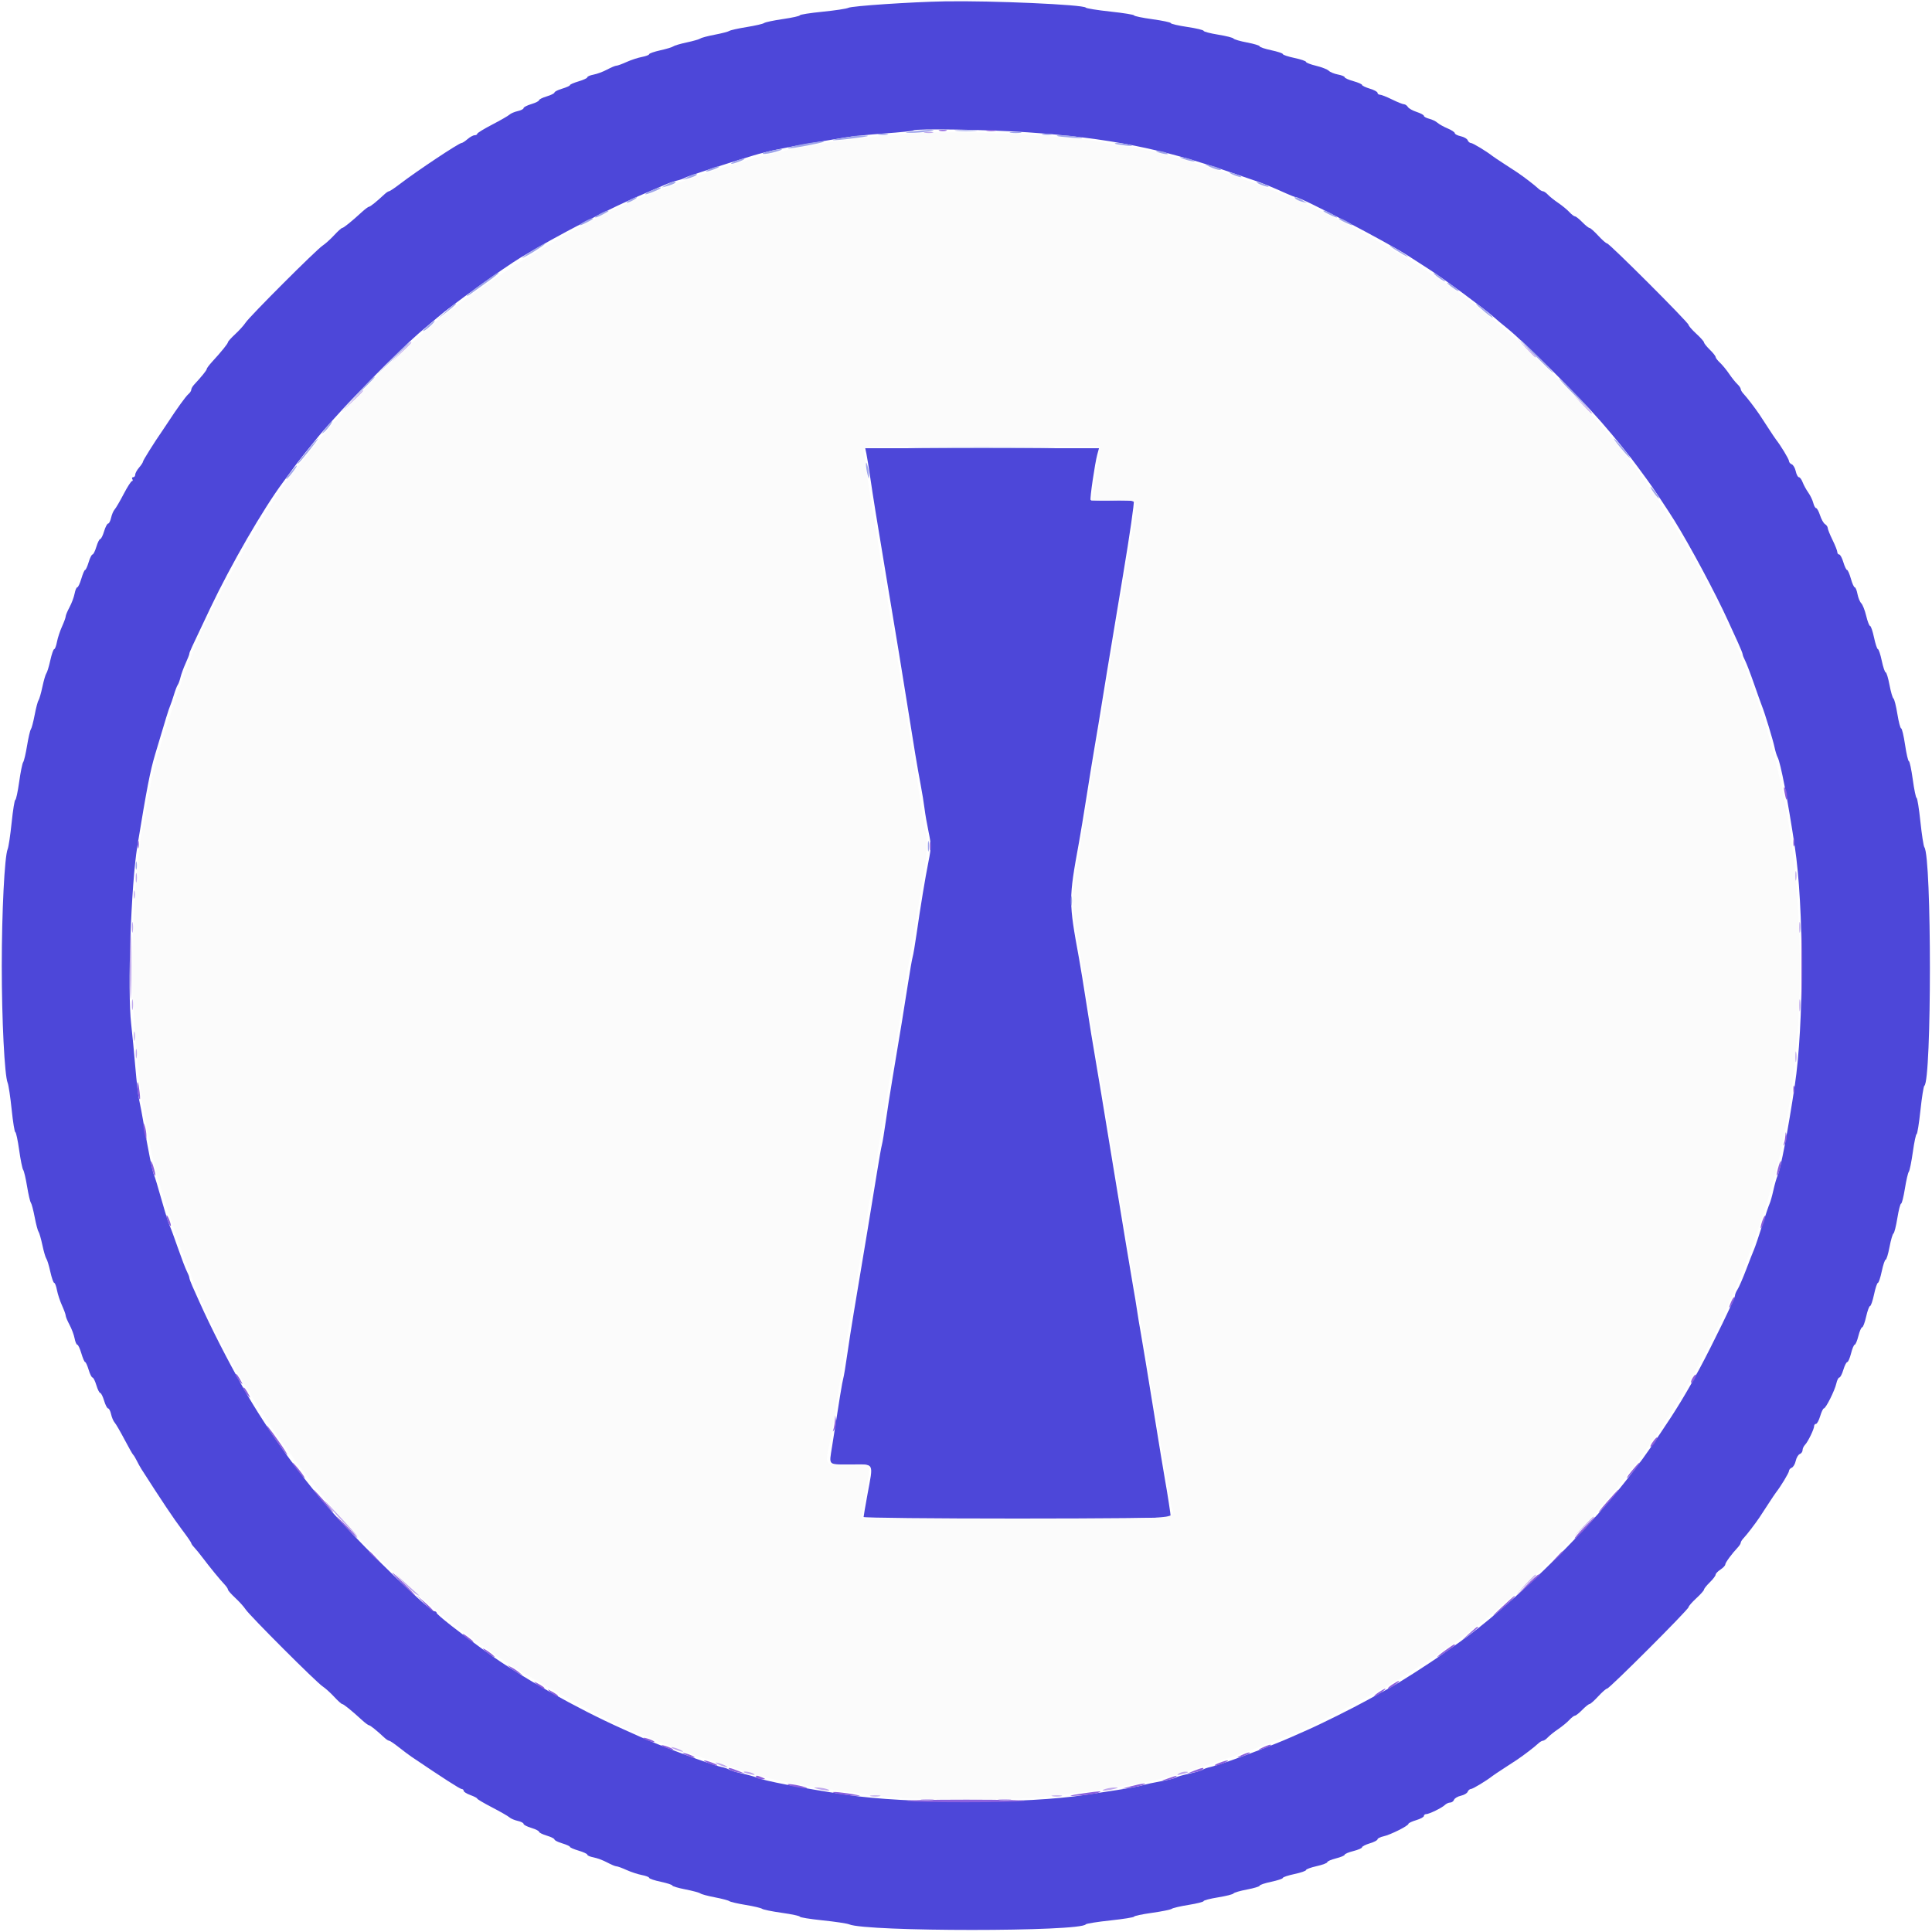
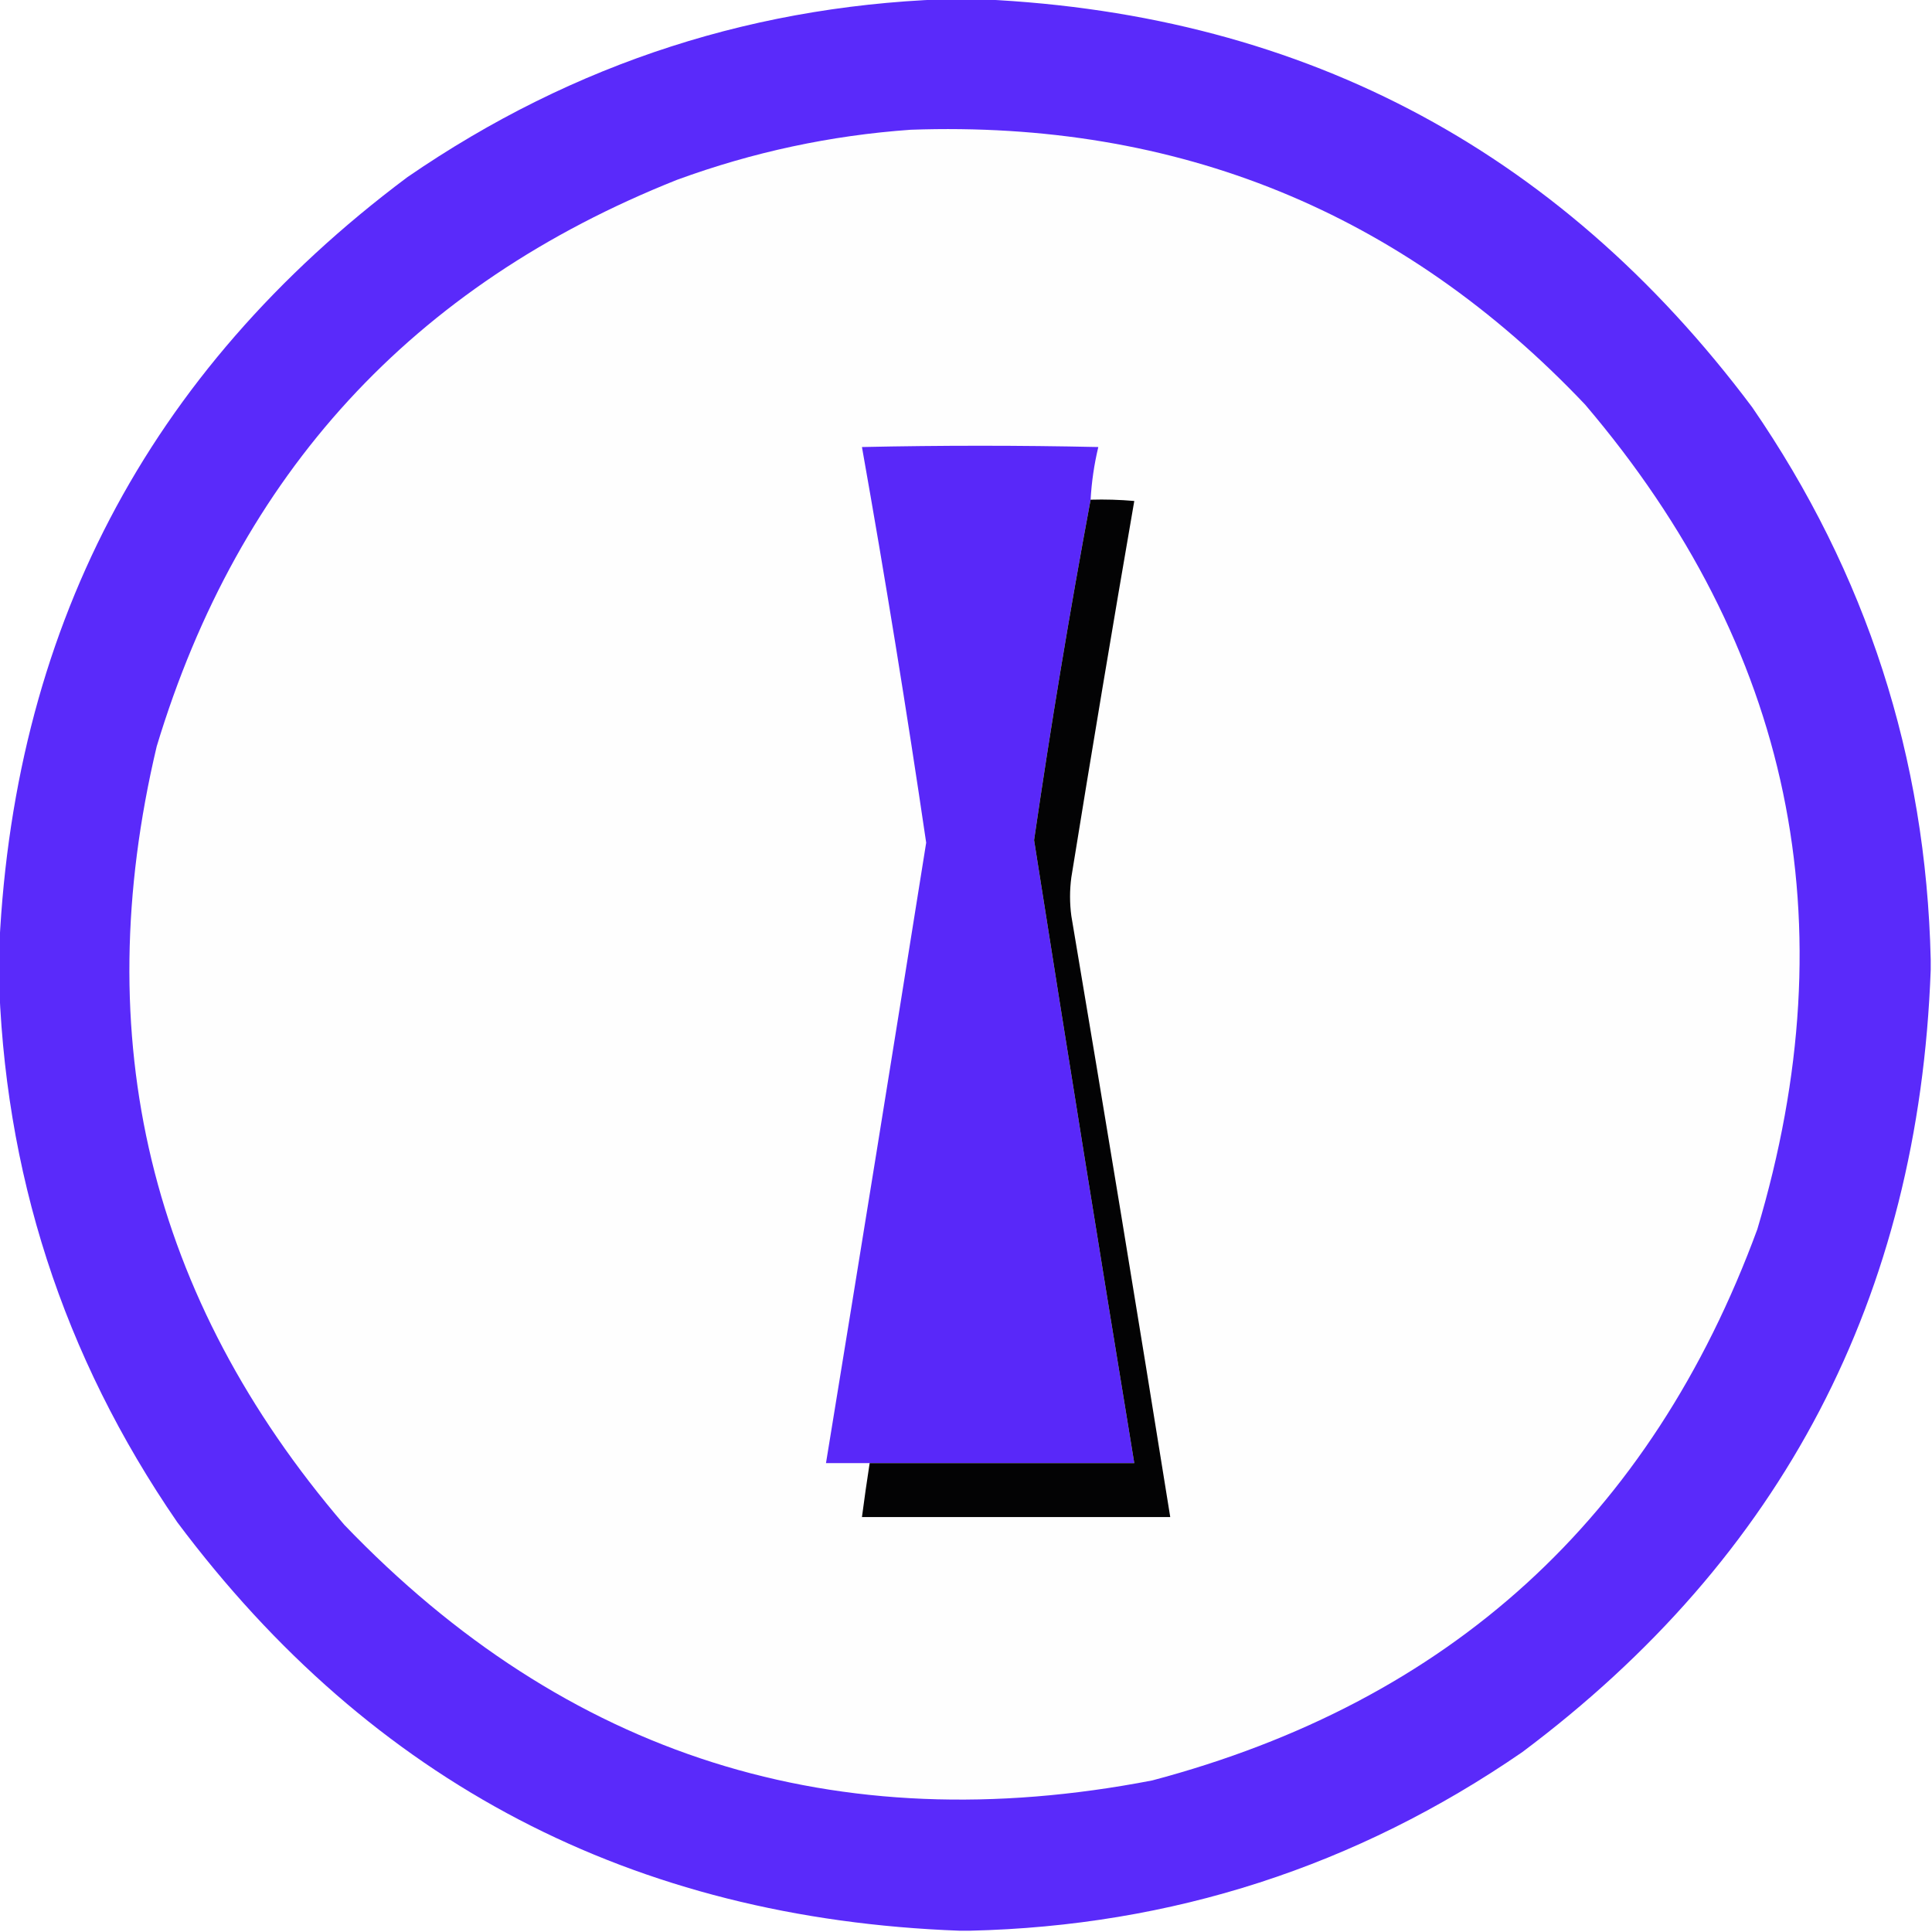
- <svg xmlns="http://www.w3.org/2000/svg" height="400" viewBox="0 0 400 400" width="400">
-   <g fill-rule="evenodd">
-     <path d="m195.6.282c-6.901.123-19.252.951-19.969 1.338-.347.187-2.746.551-5.331.808s-4.7.59-4.7.74c0 .149-1.57.499-3.488.776-1.919.277-3.674.647-3.9.822-.227.174-1.852.549-3.612.834s-3.38.645-3.6.801-1.57.507-3 .779-2.78.629-3 .792c-.22.162-1.48.526-2.8.806-1.32.281-2.58.651-2.8.822s-1.435.54-2.7.819c-1.265.28-2.3.64-2.3.8 0 .161-.675.418-1.5.573-.825.154-2.255.624-3.178 1.044s-1.869.764-2.102.764c-.232 0-1.094.36-1.914.799-.82.44-2.08.91-2.799 1.045s-1.307.385-1.307.556c0 .172-.81.551-1.8.843s-1.8.644-1.8.781-.72.465-1.6.729c-.88.263-1.6.623-1.6.8 0 .176-.72.536-1.6.8-.88.263-1.6.623-1.6.8 0 .176-.72.536-1.6.8-.88.263-1.6.638-1.6.831 0 .194-.542.471-1.204.617-.662.145-1.431.475-1.709.732s-1.895 1.187-3.593 2.067-3.089 1.735-3.091 1.9c-.001.165-.245.3-.542.3-.296 0-.954.36-1.461.8s-1.06.8-1.228.8c-.546 0-9.149 5.719-12.787 8.5-1.079.825-2.087 1.5-2.24 1.5s-.563.267-.911.592c-1.617 1.512-2.976 2.608-3.233 2.608-.155 0-.821.495-1.479 1.1-2.087 1.919-3.795 3.3-4.08 3.3-.151 0-.899.675-1.662 1.5s-1.835 1.792-2.383 2.148c-1.298.844-15.105 14.651-15.949 15.949-.356.548-1.323 1.62-2.148 2.383s-1.5 1.511-1.5 1.662c0 .285-1.381 1.993-3.3 4.08-.605.658-1.1 1.324-1.1 1.479 0 .257-1.096 1.616-2.608 3.233-.325.348-.592.821-.592 1.051 0 .229-.264.636-.586.903-.525.436-2.414 3.048-4.304 5.952-.379.583-.878 1.33-1.109 1.66-1.548 2.216-4.001 6.125-4.001 6.376 0 .166-.36.717-.8 1.224s-.8 1.165-.8 1.461c0 .297-.191.539-.424.539s-.312.18-.176.4.102.4-.076.401c-.178 0-.954 1.209-1.724 2.687s-1.61 2.916-1.867 3.196c-.257.279-.587 1.05-.732 1.712-.146.662-.423 1.204-.617 1.204-.193 0-.568.72-.831 1.6-.264.88-.624 1.6-.8 1.6-.177 0-.537.72-.8 1.6-.264.88-.624 1.6-.8 1.6-.177 0-.537.72-.8 1.6-.264.88-.592 1.6-.729 1.6s-.489.81-.781 1.8-.671 1.8-.843 1.8c-.171 0-.421.588-.556 1.307s-.605 1.979-1.045 2.799c-.439.82-.799 1.682-.799 1.914 0 .233-.344 1.179-.764 2.102s-.89 2.353-1.044 3.178c-.155.825-.412 1.5-.573 1.5-.16 0-.52 1.035-.8 2.3-.279 1.265-.648 2.48-.819 2.7s-.541 1.48-.822 2.8c-.28 1.32-.644 2.58-.806 2.8-.163.22-.52 1.57-.792 3s-.628 2.78-.792 3c-.163.22-.518 1.75-.788 3.4s-.632 3.18-.804 3.4c-.171.22-.545 2.065-.83 4.1-.286 2.035-.643 3.7-.795 3.7-.151 0-.493 2.115-.76 4.7-.266 2.585-.637 5.06-.825 5.5-.641 1.5-1.22 12.991-1.22 24.2s.579 22.7 1.22 24.2c.188.44.559 2.915.825 5.5.267 2.585.609 4.7.76 4.7.152 0 .509 1.665.795 3.7.285 2.035.659 3.88.83 4.1.172.22.534 1.75.804 3.4s.625 3.18.788 3.4c.164.22.52 1.57.792 3s.629 2.78.792 3c.162.22.526 1.48.806 2.8.281 1.32.651 2.58.822 2.8s.54 1.435.819 2.7c.28 1.265.64 2.3.8 2.3.161 0 .418.675.573 1.5.154.825.624 2.255 1.044 3.178s.764 1.869.764 2.102c0 .232.36 1.094.799 1.914.44.82.91 2.08 1.045 2.799s.385 1.307.556 1.307c.172 0 .551.81.843 1.8s.644 1.8.781 1.8.465.72.729 1.6c.263.88.623 1.6.8 1.6.176 0 .536.72.8 1.6.263.88.623 1.6.8 1.6.176 0 .536.72.8 1.6.263.88.638 1.6.831 1.6.194 0 .471.542.617 1.204.145.662.475 1.435.732 1.717.257.281 1.172 1.855 2.035 3.495.862 1.641 1.675 3.074 1.808 3.184.132.11.46.65.729 1.2s.715 1.354.992 1.786c4.109 6.424 6.698 10.294 8.323 12.441 1.089 1.438 1.98 2.726 1.98 2.861s.274.53.609.878c.335.349 1.153 1.354 1.816 2.234 1.458 1.932 3.519 4.447 4.475 5.459.385.407.7.883.7 1.057 0 .175.675.941 1.5 1.704s1.792 1.835 2.148 2.383c.844 1.298 14.651 15.105 15.949 15.949.548.356 1.62 1.323 2.383 2.148s1.511 1.5 1.662 1.5c.285 0 1.993 1.381 4.08 3.3.658.605 1.324 1.1 1.479 1.1.257 0 1.616 1.096 3.233 2.608.348.325.768.592.932.592.165 0 1.05.595 1.967 1.323.917.727 2.117 1.626 2.667 1.999 6.486 4.388 10.048 6.678 10.388 6.678.226 0 .412.168.412.374s.63.602 1.4.88c.77.279 1.4.607 1.4.73 0 .122 1.387.941 3.083 1.819 1.696.879 3.314 1.807 3.596 2.064s1.055.587 1.717.732c.662.146 1.204.423 1.204.617 0 .193.72.568 1.6.831.88.264 1.6.624 1.6.8 0 .177.72.537 1.6.8.88.264 1.6.624 1.6.8 0 .177.72.537 1.6.8.88.264 1.6.592 1.6.729s.81.489 1.8.781 1.8.671 1.8.843c0 .171.588.421 1.307.556s1.979.605 2.799 1.045c.82.439 1.682.799 1.914.799.233 0 1.179.344 2.102.764s2.353.89 3.178 1.044c.825.155 1.5.416 1.5.582 0 .165 1.08.53 2.4.81s2.4.632 2.4.781c0 .15 1.215.509 2.7.798s2.88.665 3.1.836c.22.17 1.57.533 3 .805s2.78.628 3 .792c.22.163 1.75.518 3.4.788s3.18.632 3.4.804c.22.171 2.065.545 4.1.83 2.035.286 3.7.643 3.7.795 0 .151 2.115.493 4.7.76 2.585.266 5.06.637 5.5.825 3.618 1.546 47.924 1.546 49 .001.11-.158 2.405-.523 5.1-.811s4.9-.642 4.9-.787 1.665-.497 3.7-.783c2.035-.285 3.88-.661 4.1-.835s1.795-.54 3.5-.813 3.1-.626 3.1-.786 1.347-.508 2.994-.773c1.646-.266 3.084-.63 3.195-.809.11-.179 1.373-.547 2.806-.817s2.605-.627 2.605-.792 1.08-.529 2.4-.809 2.4-.64 2.4-.8 1.08-.52 2.4-.8 2.4-.652 2.4-.826.99-.538 2.2-.809 2.2-.641 2.2-.823.81-.534 1.8-.784c.99-.249 1.8-.59 1.8-.758s.81-.509 1.8-.758c.99-.25 1.8-.602 1.8-.784s.72-.547 1.6-.811c.88-.263 1.6-.638 1.6-.831 0-.194.559-.475 1.242-.625 1.451-.319 5.158-2.176 5.158-2.584 0-.154.72-.496 1.6-.76.88-.263 1.6-.652 1.6-.863s.198-.384.44-.384c.63 0 3.265-1.277 3.889-1.885.29-.283.791-.515 1.112-.515s.683-.259.805-.576c.121-.316.758-.693 1.414-.837.657-.144 1.291-.515 1.41-.825.118-.309.421-.565.673-.569.391-.007 3.2-1.704 4.457-2.693.22-.173 1.3-.898 2.4-1.61 1.1-.713 2.335-1.519 2.745-1.793 1.29-.861 3.629-2.654 4.289-3.288.348-.335.803-.609 1.011-.609.207 0 .67-.315 1.027-.7.358-.385 1.315-1.15 2.128-1.7.812-.55 1.852-1.405 2.311-1.9.458-.495.987-.9 1.175-.9.187 0 .869-.54 1.514-1.2s1.322-1.2 1.503-1.2.992-.72 1.801-1.6 1.636-1.6 1.838-1.6c.479 0 16.858-16.379 16.858-16.858 0-.202.72-1.029 1.6-1.838s1.6-1.62 1.6-1.801.54-.858 1.2-1.503 1.2-1.355 1.2-1.577c0-.223.45-.699 1-1.06.55-.36 1-.833 1-1.051 0-.38 1.347-2.215 2.602-3.546.329-.348.598-.783.598-.966s.274-.618.609-.966c.634-.66 2.427-2.999 3.288-4.289.274-.41 1.08-1.645 1.793-2.745.712-1.1 1.437-2.18 1.61-2.4.989-1.257 2.686-4.066 2.693-4.457.004-.252.26-.555.569-.673.31-.119.681-.753.825-1.41.144-.656.521-1.293.837-1.414.317-.122.576-.484.576-.805s.232-.822.515-1.112c.608-.624 1.885-3.259 1.885-3.889 0-.242.173-.44.384-.44s.6-.72.863-1.6c.264-.88.606-1.6.76-1.6.408 0 2.265-3.707 2.584-5.158.15-.683.431-1.242.625-1.242.193 0 .568-.72.831-1.6.264-.88.629-1.6.811-1.6s.534-.81.784-1.8c.249-.99.59-1.8.758-1.8s.509-.81.758-1.8c.25-.99.602-1.8.784-1.8s.552-.99.823-2.2.635-2.2.809-2.2.546-1.08.826-2.4.64-2.4.8-2.4.52-1.08.8-2.4.644-2.4.809-2.4.522-1.172.792-2.605.638-2.696.817-2.806c.179-.111.543-1.549.809-3.195.265-1.647.613-2.994.773-2.994s.513-1.395.786-3.1.639-3.28.813-3.5.55-2.065.835-4.1c.286-2.035.638-3.7.783-3.7s.499-2.205.787-4.9.653-4.99.811-5.1c1.534-1.068 1.536-47.375.002-49.4-.167-.22-.536-2.605-.82-5.3s-.638-4.9-.786-4.9-.503-1.71-.79-3.8-.65-3.8-.807-3.8-.513-1.53-.791-3.4-.643-3.4-.81-3.4-.521-1.347-.786-2.994c-.266-1.646-.63-3.084-.809-3.195-.179-.11-.547-1.373-.817-2.806s-.627-2.605-.792-2.605-.529-1.08-.809-2.4-.64-2.4-.8-2.4-.52-1.08-.8-2.4-.647-2.4-.815-2.4-.531-.941-.807-2.09c-.275-1.15-.736-2.325-1.024-2.613-.287-.287-.64-1.147-.783-1.91s-.397-1.387-.564-1.387c-.166 0-.53-.81-.807-1.8s-.632-1.8-.789-1.8c-.156 0-.5-.72-.764-1.6-.263-.88-.652-1.6-.863-1.6s-.386-.225-.388-.5-.446-1.4-.987-2.5-.99-2.216-.996-2.48c-.007-.264-.258-.624-.556-.8-.299-.176-.763-.995-1.031-1.82-.269-.825-.635-1.5-.814-1.5s-.447-.484-.595-1.076c-.149-.591-.614-1.558-1.034-2.147-.42-.59-.943-1.546-1.163-2.125-.22-.578-.57-1.052-.778-1.052s-.5-.552-.648-1.227-.522-1.324-.832-1.443c-.309-.118-.565-.421-.569-.673-.007-.391-1.704-3.2-2.693-4.457-.173-.22-.898-1.3-1.61-2.4-.713-1.1-1.519-2.335-1.793-2.745-.861-1.29-2.654-3.629-3.288-4.289-.335-.348-.609-.803-.609-1.011 0-.207-.315-.67-.7-1.027-.385-.358-1.15-1.315-1.7-2.128-.55-.812-1.405-1.852-1.9-2.311-.495-.458-.9-.987-.9-1.175 0-.187-.54-.869-1.2-1.514s-1.2-1.322-1.2-1.503-.72-.992-1.6-1.801-1.6-1.634-1.6-1.833c0-.473-16.39-16.863-16.863-16.863-.199 0-1.024-.72-1.833-1.6s-1.62-1.6-1.801-1.6-.858-.54-1.503-1.2-1.327-1.2-1.514-1.2c-.188 0-.717-.405-1.175-.9-.459-.495-1.499-1.35-2.311-1.9-.813-.55-1.77-1.315-2.128-1.7-.357-.385-.82-.7-1.027-.7-.208 0-.663-.274-1.011-.609-.66-.634-2.999-2.427-4.289-3.288-.41-.274-1.645-1.08-2.745-1.793-1.1-.712-2.18-1.437-2.4-1.61-1.257-.989-4.066-2.686-4.457-2.693-.252-.004-.555-.26-.673-.569-.119-.31-.768-.684-1.443-.832s-1.227-.433-1.227-.632c0-.2-.668-.643-1.485-.984s-1.762-.87-2.1-1.174c-.338-.305-1.11-.677-1.715-.828s-1.1-.421-1.1-.6-.675-.545-1.5-.814c-.825-.268-1.644-.732-1.82-1.031-.176-.298-.536-.549-.8-.556-.264-.006-1.38-.455-2.48-.996s-2.225-.985-2.5-.987-.5-.177-.5-.388-.72-.6-1.6-.863c-.88-.264-1.6-.608-1.6-.764 0-.157-.81-.512-1.8-.789s-1.8-.641-1.8-.807c0-.167-.624-.421-1.387-.564s-1.623-.496-1.91-.783c-.288-.288-1.463-.749-2.613-1.024-1.149-.276-2.09-.639-2.09-.807s-1.08-.535-2.4-.815-2.4-.64-2.4-.8-1.08-.52-2.4-.8-2.4-.644-2.4-.809-1.172-.522-2.605-.792-2.696-.638-2.806-.817c-.111-.179-1.549-.543-3.195-.809-1.647-.265-2.994-.619-2.994-.786s-1.53-.532-3.4-.81-3.4-.634-3.4-.791-1.71-.52-3.8-.807-3.8-.642-3.8-.79-2.205-.505-4.9-.793-4.99-.656-5.1-.819c-.421-.622-19.503-1.468-29.2-1.295m17.2 27.116c16.611 1.15 27.72 3.343 42 8.288 1.87.648 4.12 1.417 5 1.71 1.66.552 3.602 1.345 6.478 2.645.923.418 1.803.759 1.956.759 1.054 0 19.034 9.385 23.366 12.196.77.5 2.685 1.733 4.255 2.741 3.002 1.927 11.592 8.269 13.414 9.904.587.527 1.746 1.499 2.574 2.159 3.718 2.962 15.006 14.193 19.764 19.662 2.766 3.18 5.881 7.019 7.393 9.112.44.609 1.354 1.854 2.031 2.766 1.079 1.455 4.247 6.198 5.659 8.471 3.248 5.231 8.526 15.099 11.065 20.689.575 1.265 1.495 3.279 2.045 4.475.55 1.197 1.001 2.322 1.002 2.5.002.179.236.775.52 1.325s1.11 2.71 1.836 4.8 1.467 4.16 1.646 4.6c.56 1.368 2.312 7.13 2.612 8.587.157.763.437 1.663.621 2 .615 1.122 2.116 8.916 3.547 18.413 1.912 12.696 1.912 36.904 0 49.6-1.388 9.208-2.923 17.241-3.555 18.6-.204.44-.592 1.79-.862 3s-.624 2.47-.786 2.8c-.163.33-.867 2.4-1.565 4.6s-1.429 4.36-1.624 4.8c-.196.44-.937 2.33-1.648 4.2-.712 1.87-1.53 3.755-1.819 4.189s-.525 1.021-.525 1.305c0 .53-4.66 10.116-7.343 15.106-2.664 4.953-4.88 8.602-8.138 13.4-3.413 5.027-3.831 5.601-7.292 10.02-8.69 11.095-24.256 26.166-34.276 33.185-.468.327-1.995 1.405-3.396 2.395-3.055 2.16-9.21 6.091-11.155 7.124-.77.409-2.75 1.493-4.4 2.408-3.061 1.698-9.719 5.013-12.6 6.274-.88.385-2.32 1.023-3.2 1.417-4.237 1.897-14.616 5.746-16.697 6.191-.717.153-1.483.418-1.703.588s-1.48.539-2.8.82c-1.32.28-2.58.645-2.8.809s-1.57.503-3 .753-3.14.623-3.8.828-3.09.659-5.4 1.008-5.19.788-6.4.977c-12.154 1.89-37.01 1.884-49.6-.013-9.311-1.403-17.027-2.887-18.6-3.576-.44-.193-1.79-.567-3-.832-1.21-.264-2.38-.616-2.6-.782s-.986-.427-1.703-.58c-2.14-.458-12.625-4.356-16.797-6.244-.935-.424-2.555-1.152-3.6-1.619-9.558-4.27-20.939-10.706-28.3-16.005-5.343-3.846-10.2-7.662-10.2-8.013 0-.183-.204-.333-.454-.333-.966 0-13.318-11.884-19.976-19.221-7.187-7.918-14.507-18.022-19.673-27.153-3.241-5.727-6.595-12.309-8.983-17.626-.444-.99-1.102-2.457-1.461-3.26-.359-.804-.654-1.614-.655-1.8-.002-.187-.236-.79-.52-1.34s-1.11-2.71-1.836-4.8-1.487-4.16-1.692-4.6c-.206-.44-.658-1.79-1.006-3-1.755-6.104-2.038-7.045-2.285-7.6-.299-.673-1.224-5.277-2.09-10.4-.316-1.87-.74-4.12-.943-5s-.564-3.94-.802-6.8-.628-6.91-.867-9c-.791-6.917-.031-28.817 1.276-36.8 1.971-12.04 2.646-15.521 3.686-19.013 2.274-7.638 2.78-9.277 3.083-9.987.188-.44.558-1.52.822-2.4s.612-1.78.773-2 .421-.934.577-1.586.631-1.948 1.055-2.878c.424-.931.771-1.817.771-1.97 0-.308.278-.914 4.391-9.566 4.248-8.936 10.887-20.42 15.009-25.96.88-1.183 1.96-2.654 2.4-3.269.679-.949 3.12-4.022 4.899-6.169 4.889-5.902 16.867-18.13 21.701-22.157 1.21-1.007 2.539-2.129 2.953-2.492 2.736-2.396 13.581-10.212 17.253-12.434 7.686-4.649 18.741-10.358 25.794-13.32 1.65-.693 3.54-1.502 4.2-1.799.66-.296 1.74-.667 2.4-.824.66-.158 1.38-.414 1.6-.571.357-.254 8.357-2.858 14.187-4.618 2.832-.855 6.735-1.683 12.213-2.593 2.42-.402 5.48-.915 6.8-1.14 1.32-.226 4.991-.596 8.158-.824 3.167-.227 5.852-.507 5.967-.622.43-.43 15.395-.184 23.675.39m-33.427 66.502c.131.605.501 2.9.823 5.1.571 3.903 1.32 8.547 2.984 18.5 2.396 14.325 3.853 23.191 4.78 29.1 1.195 7.606 2.023 12.565 2.64 15.8.314 1.65.681 3.9.814 5s.516 3.298.851 4.885c.547 2.594.546 3.199-.014 6-.705 3.527-1.645 9.224-2.493 15.115-.317 2.2-.678 4.329-.804 4.731-.125.402-.565 2.922-.978 5.6-.736 4.772-1.552 9.766-3.199 19.569-.453 2.695-1.078 6.7-1.39 8.9-.311 2.2-.669 4.36-.795 4.8s-.575 2.96-.998 5.6c-.933 5.824-2.693 16.455-4.817 29.1-.453 2.695-1.078 6.7-1.39 8.9-.311 2.2-.671 4.36-.8 4.8-.211.721-.783 4.202-2.321 14.109-.624 4.022-.983 3.691 4.001 3.691 4.866 0 4.572-.546 3.333 6.2-.44 2.395-.8 4.5-.8 4.677 0 .178 14.31.323 31.8.323s31.799-.135 31.797-.3c-.005-.474-.749-5.283-1.192-7.7-.222-1.21-1.304-7.78-2.404-14.6-1.101-6.82-2.26-13.84-2.575-15.6-.316-1.76-.688-4.01-.826-5s-.511-3.24-.828-5c-.316-1.76-2.107-12.56-3.979-24s-3.661-22.24-3.977-24-1.045-6.26-1.622-10c-.576-3.74-1.296-8.15-1.599-9.8-2.154-11.732-2.154-12.231-.002-24 .301-1.65 1.014-5.97 1.584-9.6s1.301-8.13 1.625-10c.562-3.249.826-4.854 2.6-15.8.427-2.64 1.915-11.607 3.307-19.926 1.391-8.32 2.389-15.214 2.217-15.32s-2.214-.162-4.538-.125-4.299-.007-4.39-.097c-.2-.201.887-7.623 1.382-9.432l.356-1.3h-24.2-24.2z" fill="#4d47d9" />
-     <path d="m189.4 27.58c-22.164 1.565-34.89 4.553-56.8 13.335-13.485 5.405-35.534 19.231-45.8 28.72-.77.712-3.07 2.828-5.111 4.703-6.476 5.948-15.768 16.429-21.865 24.662-5.185 7.003-15.802 25.869-18.908 33.6-3.244 8.075-5.072 13.288-8.178 23.33-.69 2.231-2.226 9.337-2.522 11.67-.154 1.21-.439 2.83-.634 3.6-1.21 4.792-2.532 24.486-2.223 33.146.254 7.154 1.603 21.974 2.226 24.454.193.77.477 2.39.631 3.6.291 2.297 1.817 9.375 2.515 11.67 2.501 8.223 4.735 14.715 6.925 20.13.445 1.1 1.019 2.529 1.277 3.175 7.648 19.23 24.374 43.156 40.709 58.233 2.259 2.085 4.57 4.221 5.133 4.744 3.658 3.4 13.611 10.976 18.818 14.324 6.029 3.877 24.255 13.724 25.402 13.724.137 0 1.004.337 1.927.748.923.412 2.938 1.23 4.478 1.819s3.43 1.326 4.2 1.636c1.332.538 10.966 3.655 14.8 4.788 5.747 1.699 11.851 2.728 27.6 4.652 5.58.682 26.42.682 32 0 15.741-1.923 21.829-2.949 27.6-4.651 8.552-2.521 19.46-6.364 23.86-8.407.694-.322 1.383-.585 1.532-.585.573 0 13.3-6.547 17.938-9.227 13.804-7.98 22.997-15.103 35.069-27.174 14.641-14.642 23.691-27.251 33.086-46.1 5.755-11.544 11.373-27.141 13.653-37.899 4.073-19.225 4.96-38.99 2.674-59.6-2.963-26.721-13.276-53.277-30.368-78.2-8.057-11.748-22.811-27.038-36.174-37.49-8.964-7.01-27.357-17.704-37.479-21.791-14.227-5.744-27.543-9.823-34.991-10.718-1.21-.146-2.83-.423-3.6-.617-5.846-1.473-29.727-2.687-39.4-2.004m38.193 65.72c-.009 1.101-1.009 7.684-1.398 9.2l-.282 1.1h4.644c5.408 0 5.038-.497 4.015 5.4-.343 1.98-.96 5.67-1.37 8.2s-1.107 6.76-1.55 9.4-1.182 7.05-1.643 9.8-1.105 6.8-1.432 9-.687 4.296-.799 4.657c-.113.362-.567 2.972-1.01 5.8-.91 5.807-1.989 12.478-3.162 19.543-1.995 12.019-1.994 10.145-.009 22 .442 2.64 1.149 7.05 1.571 9.8.421 2.75.943 5.81 1.159 6.8s.513 2.88.66 4.2.429 3.03.628 3.8c.198.77.633 3.2.965 5.4.584 3.872 1.367 8.688 3.005 18.5.431 2.585 1.138 6.95 1.571 9.7.432 2.75.961 5.81 1.175 6.8s.509 2.88.656 4.2.429 3.03.628 3.8c.198.77.633 3.2.965 5.4.584 3.872 1.443 9.291 2.789 17.6.357 2.2.907 5.35 1.222 7 .316 1.65.767 4.44 1.004 6.2.236 1.76.6 3.92.808 4.8.788 3.336 4.351 3-31.85 3h-32.246l.25-1.1c.346-1.518 1.415-8.543 1.43-9.4.012-.625-.458-.7-4.387-.7-5.081 0-4.8.333-3.814-4.517.323-1.586.868-4.683 1.211-6.883 1.905-12.214 2.721-17.229 4.003-24.6 1.104-6.346 1.859-10.989 2.407-14.808.301-2.094.646-4.074.766-4.4s.484-2.392.808-4.592c.762-5.161 2.678-16.891 4.019-24.6 1.118-6.428 1.861-11.008 2.434-14.997.315-2.198.656-4.268.756-4.6.101-.332.567-3.033 1.037-6.003.469-2.97 1.208-7.47 1.641-10 1.132-6.612 1.281-8.818.756-11.248-.256-1.184-.722-3.862-1.037-5.952-.314-2.09-.932-5.96-1.374-8.6-.441-2.64-1.152-7.05-1.578-9.8-.427-2.75-1.068-6.71-1.425-8.8-1.639-9.592-2.653-15.656-3.815-22.8-.412-2.53-1.125-6.85-1.586-9.6-1.149-6.857-1.992-12.461-2.001-13.3-.008-.659 1.418-.7 24.392-.7h24.4z" fill="#fbfbfb" />
-     <path d="m189 27.2c-1.909.262-1.928.276-.4.302.88.015 2.5-.112 3.6-.284 2.699-.42-.15-.436-3.2-.018m9.1-.106c1.045.082 2.755.082 3.8 0s.19-.15-1.9-.15-2.945.068-1.9.15m11.205.393c.609.092 1.509.09 2-.005.492-.095-.005-.171-1.105-.168s-1.503.081-.895.173m-27.405.395c.495.096 1.305.096 1.8 0 .495-.095.09-.173-.9-.173s-1.395.078-.9.173m34 0c.495.096 1.305.096 1.8 0 .495-.095.09-.173-.9-.173s-1.395.078-.9.173m-39.3.318c-.22.075-1.271.255-2.337.399-1.065.143-1.868.329-1.784.413.083.084 2.035-.09 4.336-.385 2.88-.369 3.561-.541 2.185-.55-1.1-.008-2.18.048-2.4.123m42.233-.052c.092.081 1.517.248 3.167.371 2.224.165 2.586.133 1.4-.125-1.601-.348-4.881-.525-4.567-.246m-52.367 1.656c-3.04.55-4.652 1.228-1.851.778 3.496-.562 6.727-1.287 5.785-1.298-.55-.007-2.32.227-3.934.52m64.367-.055c.092.082 1.067.252 2.167.379 1.349.156 1.674.121 1-.108-.999-.34-3.482-.552-3.167-.271m-71.633 1.563c-.99.234-1.53.484-1.2.554.33.071 1.5-.124 2.6-.433 2.329-.654 1.246-.748-1.4-.121m80.8.288c1.368.438 2.419.438 1.4 0-.44-.189-1.16-.338-1.6-.332-.643.009-.604.075.2.332m4.6 1.139c1.237.529 3.31.938 2.6.512-.33-.197-1.23-.471-2-.607-.944-.167-1.14-.136-.6.095m-92.4.647c-1.545.707-.826.717 1 .014.77-.297 1.13-.545.8-.552-.33-.006-1.14.235-1.8.538m98.4 1.212c1.35.637 2.877.843 1.8.244-.33-.184-1.14-.441-1.8-.572l-1.2-.237zm-103.6.388c-1.545.707-.826.717 1 .014.77-.297 1.13-.545.8-.552-.33-.006-1.14.235-1.8.538m107.8.947c.33.203 1.05.491 1.6.638.695.186.817.154.4-.104-.33-.203-1.05-.491-1.6-.638-.695-.186-.817-.154-.4.104m-112.4.698-1 .602 1-.265c1.452-.384 2.403-.944 1.6-.942-.33.001-1.05.273-1.6.605m-4.4 1.6-1 .602 1-.265c1.452-.384 2.403-.944 1.6-.942-.33.001-1.05.273-1.6.605m122.4-.298c.33.203 1.05.491 1.6.638.695.186.817.154.4-.104-.33-.203-1.05-.491-1.6-.638-.695-.186-.817-.154-.4.104m-125.5 1.501c-.715.312-1.3.66-1.3.773 0 .208 2.806-.88 3.146-1.22s-.526-.13-1.846.447m-4.5 1.966c-.55.314-.82.572-.6.572s.85-.258 1.4-.572.82-.572.6-.572-.85.258-1.4.572m137.82-.245c.209.195.83.473 1.38.617l1 .261-1-.602c-1.114-.672-1.991-.847-1.38-.276m-143.92 3.074c-1.551.841-1.375 1.132.2.33 1.508-.766 1.775-.965 1.267-.943-.202.009-.862.285-1.467.613m149.733-.48c.412.368 2.767 1.451 2.767 1.272 0-.231-2.218-1.421-2.647-1.421-.157 0-.211.067-.12.149m-152.933 2.08c-1.551.841-1.375 1.132.2.33 1.508-.766 1.775-.965 1.267-.943-.202.009-.862.285-1.467.613m156.133-.48c.412.368 2.767 1.451 2.767 1.272 0-.231-2.218-1.421-2.647-1.421-.157 0-.211.067-.12.149m-166.633 6.304c-1.1.681-2.18 1.423-2.4 1.65-.443.455 2.314-1.113 3.834-2.182 1.597-1.123.705-.792-1.434.532m177.366-.571c.531.395 1.701 1.131 2.6 1.636.899.504 1.199.594.668.2-.531-.395-1.701-1.131-2.6-1.636-.899-.504-1.199-.594-.668-.2m-187.766 7.35c-1.54 1.101-3.07 2.298-3.4 2.66s.03.204.8-.353c.77-.556 2.345-1.687 3.5-2.513 1.78-1.272 2.451-1.88 2-1.811-.055.009-1.36.916-2.9 2.017m196.6-1.886c0 .11.54.584 1.2 1.054s1.2.764 1.2.654-.54-.584-1.2-1.054-1.2-.764-1.2-.654m2.8 2c0 .11.54.584 1.2 1.054s1.2.764 1.2.654-.54-.584-1.2-1.054-1.2-.764-1.2-.654m-207.2 5.888-1.8 1.631 1.9-1.481c1.666-1.298 2.159-1.787 1.8-1.783-.055.001-.91.735-1.9 1.633m213.2-1.516c0 .102.847.879 1.881 1.727 1.035.848 1.753 1.333 1.595 1.078-.336-.544-3.476-3.078-3.476-2.805m-217.2 4.742c-.77.675-1.038 1.045-.596.821.731-.37 2.543-2.103 2.158-2.065-.089.009-.792.569-1.562 1.244m229.6 6.14c1.86 1.87 3.472 3.4 3.582 3.4s-1.322-1.53-3.182-3.4-3.472-3.4-3.582-3.4 1.322 1.53 3.182 3.4m-236.809.5-3.391 3.5 3.5-3.391c3.251-3.15 3.682-3.609 3.391-3.609-.06 0-1.635 1.575-3.5 3.5m-7.2 7.2-3.391 3.5 3.5-3.391c3.251-3.15 3.682-3.609 3.391-3.609-.06 0-1.635 1.575-3.5 3.5m251.809.1c1.75 1.76 3.271 3.2 3.381 3.2s-1.231-1.44-2.981-3.2-3.271-3.2-3.381-3.2 1.231 1.44 2.981 3.2m-258.374 7.1c-.864 1.105-.933 1.29-.263.704.802-.7 1.86-2.204 1.551-2.204-.063 0-.642.675-1.288 1.5m-3.299 4c-2.225 2.731-2.647 3.3-2.448 3.3.098 0 1.115-1.17 2.261-2.6s2.005-2.6 1.909-2.6-.871.855-1.722 1.9m271.473.1c.921 1.1 1.764 2 1.874 2s-.553-.9-1.474-2-1.764-2-1.874-2 .553.9 1.474 2m-144.7-.1c6.765.061 17.835.061 24.6 0 6.765-.062 1.23-.112-12.3-.112s-19.065.05-12.3.112m-11.613 3.5c.004.44.145 1.34.313 2 .274 1.078.306 1.098.313.2.004-.55-.137-1.45-.313-2-.251-.784-.319-.827-.313-.2m-118.543.9c-1.151 1.389-1.638 2.1-1.44 2.1.11 0 .682-.63 1.269-1.4 1.09-1.429 1.222-1.968.171-.7m281.656 4.9c.47.66.944 1.2 1.054 1.2s-.184-.54-.654-1.2-.944-1.2-1.054-1.2.184.54.654 1.2m-150.291 73.2c0 .99.078 1.395.173.9.096-.495.096-1.305 0-1.8-.095-.495-.173-.09-.173.9m-164.016 4c0 .77.082 1.085.183.7.1-.385.1-1.015 0-1.4-.101-.385-.183-.07-.183.7m193.608 7.4c.004.88.086 1.193.182.695.096-.497.092-1.217-.008-1.6-.1-.382-.179.025-.174.905" fill="#9fa5eb" />
-     <path d="m194.5 27.076c.385.1 1.015.1 1.4 0 .385-.101.07-.183-.7-.183s-1.085.082-.7.183m9.8.006c.495.096 1.305.096 1.8 0 .495-.095.09-.173-.9-.173s-1.395.078-.9.173m165.158 136.918c.317 1.725.544 2.051.536.767-.003-.532-.183-1.237-.4-1.567-.276-.422-.317-.185-.136.8m1.835 10.4c0 .77.082 1.085.183.7.1-.385.1-1.015 0-1.4-.101-.385-.183-.07-.183.7m-342.8.4c0 .77.082 1.085.183.7.1-.385.1-1.015 0-1.4-.101-.385-.183-.07-.183.7m164 .4c0 .77.082 1.085.183.7.1-.385.1-1.015 0-1.4-.101-.385-.183-.07-.183.7m180.483 24.8c0 6.27.056 8.835.123 5.7.068-3.135.068-8.265 0-11.4-.067-3.135-.123-.57-.123 5.7m-346.001 0c0 6.05.056 8.525.124 5.5s.068-7.975 0-11-.124-.55-.124 5.5m1.453 25.233c.016.752.184 1.727.375 2.167.223.515.264.087.115-1.2-.274-2.378-.529-2.881-.49-.967m342.865.367c0 .77.082 1.085.183.7.1-.385.1-1.015 0-1.4-.101-.385-.183-.07-.183.7m-341.606 7.4c.004.44.145 1.34.313 2 .274 1.078.306 1.098.313.2.004-.55-.137-1.45-.313-2-.251-.784-.319-.827-.313-.2m339.967 2.067c-.029.477-.158 1.197-.284 1.6-.218.694-.206.695.226.021.251-.391.379-1.111.285-1.6-.172-.887-.172-.887-.227-.021m-338.259 6.533c.159.77.444 1.565.633 1.766s.151-.339-.084-1.2c-.548-2.007-.926-2.397-.549-.566m336.683.45c-.23.908-.271 1.493-.09 1.3.373-.398.972-2.95.692-2.95-.1 0-.371.743-.602 1.65m-333.46 10.45c.15.495.437 1.076.638 1.291s.163-.19-.084-.9c-.507-1.453-.975-1.783-.554-.391m330.226.344c-.246.707-.378 1.356-.292 1.441.086.086.357-.423.604-1.129.246-.707.378-1.356.292-1.441-.086-.086-.357.423-.604 1.129m-6.379 16.573c-.67 1.471-.542 1.785.182.448.339-.625.541-1.211.449-1.302-.091-.092-.375.293-.631.854m-309.65 15.183c.002.22.371.85.821 1.4.543.664.679.731.404.2-.674-1.305-1.228-2.028-1.225-1.6m301.642.657c-.282.452-.425.909-.317 1.016.107.108.404-.195.66-.673.605-1.13.324-1.41-.343-.343m-300.042 2.143c.002.22.371.85.821 1.4.543.664.679.731.404.2-.674-1.305-1.228-2.028-1.225-1.6m122.445 6.667c-.033.587-.164 1.397-.29 1.8-.218.693-.205.694.225.023.251-.391.382-1.201.291-1.8l-.166-1.09zm-117.45 1.533c.614 1.123 3.859 5.6 4.06 5.6.11 0-.653-1.215-1.696-2.7-1.919-2.733-2.991-4.048-2.364-2.9m287.101 2.5c-.782 1.011-1.048 1.632-.575 1.34.474-.293 1.421-1.84 1.127-1.84-.091 0-.339.225-.552.5m-280.911 6.3c.697.88 1.357 1.6 1.467 1.6s-.37-.72-1.067-1.6-1.357-1.6-1.467-1.6.37.72 1.067 1.6m276.951-.7c-1.181 1.348-1.871 2.3-1.667 2.3.1 0 .761-.72 1.468-1.6 1.373-1.708 1.512-2.199.199-.7m-272.233 6.6c.876 1.045 2.01 2.26 2.52 2.7.509.44-.133-.415-1.427-1.9-2.678-3.073-3.506-3.679-1.093-.8m266.271.8c-1.294 1.485-1.936 2.34-1.427 1.9 1.021-.881 4.211-4.6 3.946-4.6-.091 0-1.225 1.215-2.519 2.7m-260.989 5.1c1.195 1.21 2.263 2.2 2.373 2.2s-.778-.99-1.973-2.2-2.263-2.2-2.373-2.2.778.99 1.973 2.2m256.41-.01c-1.19 1.205-2.084 2.259-1.987 2.344.098.084 1.141-.901 2.318-2.19 2.696-2.951 2.514-3.035-.331-.154m-251.61 5.135c0 .069.585.654 1.3 1.3l1.3 1.175-1.175-1.3c-1.095-1.212-1.425-1.484-1.425-1.175m245.775 1.175-1.175 1.3 1.3-1.175c1.212-1.095 1.484-1.425 1.175-1.425-.069 0-.654.585-1.3 1.3m-238.775 5.5c1.306 1.32 2.465 2.4 2.575 2.4s-.869-1.08-2.175-2.4-2.465-2.4-2.575-2.4.869 1.08 2.175 2.4m232.586.286-2.186 2.285 2.4-2.162c1.32-1.189 2.475-2.217 2.567-2.285.091-.068-.005-.124-.214-.124s-1.364 1.028-2.567 2.286m-228.1 3.717c.928.967 1.749 1.677 1.826 1.577.076-.099-.683-.89-1.687-1.758l-1.825-1.578zm222.914.868c-2.031 1.902-2.162 2.083-.6.827 1.866-1.502 3.73-3.32 3.362-3.281-.089.01-1.332 1.114-2.762 2.454m-6.633 5.358-1.567 1.429 1.7-1.296c1.553-1.184 1.932-1.562 1.567-1.562-.074 0-.839.643-1.7 1.429m-208.2.316c.533.656 2.033 1.648 2.033 1.344 0-.076-.585-.567-1.3-1.09-.804-.589-1.084-.686-.733-.254m203.333 3.095c-.935.662-1.7 1.293-1.7 1.401 0 .109.81-.36 1.8-1.041s1.8-1.32 1.8-1.419c0-.276-.076-.233-1.9 1.059m-199.3-.294c0 .11.54.584 1.2 1.054s1.2.764 1.2.654-.54-.584-1.2-1.054-1.2-.764-1.2-.654m5.8 4.061c.44.359 1.16.828 1.6 1.044l.8.393-.8-.651c-.44-.359-1.16-.828-1.6-1.044l-.8-.393zm5.4 3.357c.55.45 1.18.819 1.4.821.428.003-.295-.551-1.6-1.225-.531-.275-.464-.139.2.404m177 .036c-.66.437-.995.796-.744.797.437.003 2.555-1.559 2.144-1.581-.11-.006-.74.347-1.4.784m-174.2 1.564c.55.45 1.18.819 1.4.821.428.003-.295-.551-1.6-1.225-.531-.275-.464-.139.2.404m171.4.036c-.66.437-1.02.792-.8.788.401-.006 2.576-1.565 2.2-1.576-.11-.004-.74.351-1.4.788m-152.2 9.431c0 .27 2.078 1.025 2.276.826.091-.09-.384-.356-1.056-.59-.671-.234-1.22-.34-1.22-.236m4 1.702c.33.203 1.05.491 1.6.638.695.186.817.154.4-.104-.33-.203-1.05-.491-1.6-.638-.695-.186-.817-.154-.4.104m124.2.281c-1 .482-1.034.537-.2.334 1.133-.277 2.407-.927 1.8-.918-.22.003-.94.266-1.6.584m-119.8 1.319c.33.203 1.05.491 1.6.638.695.186.817.154.4-.104-.33-.203-1.05-.491-1.6-.638-.695-.186-.817-.154-.4.104m115.4.281c-1 .482-1.034.537-.2.334 1.133-.277 2.407-.927 1.8-.918-.22.003-.94.266-1.6.584m-110.4 1.6c.66.303 1.47.544 1.8.538.33-.007-.03-.255-.8-.552-1.826-.703-2.545-.693-1 .014m105.8-.014c-.77.297-1.13.545-.8.552.33.006 1.14-.235 1.8-.538 1.545-.707.826-.717-1-.014m-101.38 1.358c.209.197 1.01.465 1.78.596l1.4.239-1.4-.566c-1.674-.677-2.316-.774-1.78-.269m96.18.269-1.4.566 1.4-.239c.77-.131 1.571-.399 1.78-.596.536-.505-.106-.408-1.78.269m-90.6 1.373c.136.22.642.387 1.124.372.845-.027.847-.041.076-.372-1.101-.473-1.492-.473-1.2 0m85.2.215c-1.588.55-1.59.552-.2.327.77-.124 1.571-.387 1.78-.584.467-.44.407-.43-1.58.257m-78.6 1.327c.33.197 1.5.464 2.6.594 1.255.147 1.628.115 1-.088-1.667-.539-4.266-.904-3.6-.506m71 .274-2 .54 1.8-.229c.99-.126 2.16-.375 2.6-.553 1.247-.504-.158-.362-2.4.242m-61.6 1.353c.44.178 2.06.427 3.6.555 1.939.16 2.308.131 1.2-.094-2.573-.521-5.688-.821-4.8-.461m52 .074c-3.59.516-3.958.736-.8.478 1.54-.126 3.16-.373 3.6-.549.986-.396.327-.379-2.8.071m-36.758 1.634c1.999.355 21.784.35 24.158-.007.99-.148-4.391-.27-11.958-.27s-13.057.125-12.2.277" fill="#8b5fde" />
-     <path d="m191.505 27.483c.497.096 1.217.092 1.6-.008.382-.1-.025-.179-.905-.174-.88.004-1.193.086-.695.182m124.478 44.617c.981 1.045 1.836 1.9 1.9 1.9.301 0-.017-.359-1.783-2.017l-1.9-1.783zm-232.998.8-1.985 2.1 2.1-1.985c1.951-1.844 2.283-2.215 1.985-2.215-.063 0-1.008.945-2.1 2.1m-10.199 10.2-2.186 2.3 2.3-2.186c2.137-2.032 2.483-2.414 2.186-2.414-.062 0-1.097 1.035-2.3 2.3m254.797.6c.981 1.045 1.836 1.9 1.9 1.9.301 0-.017-.359-1.783-2.017l-1.9-1.783zm44.118 97.7c.004.88.086 1.193.182.695.096-.497.092-1.217-.008-1.6-.1-.382-.179.025-.174.905m-343.6.4c.004.88.086 1.193.182.695.096-.497.092-1.217-.008-1.6-.1-.382-.179.025-.174.905m-.408 3.4c0 .77.082 1.085.183.7.1-.385.1-1.015 0-1.4-.101-.385-.183-.07-.183.7m-.384 6.8c0 .99.078 1.395.173.9.096-.495.096-1.305 0-1.8-.095-.495-.173-.09-.173.9m345.2 0c0 .99.078 1.395.173.9.096-.495.096-1.305 0-1.8-.095-.495-.173-.09-.173.9m-345.2 16c0 .99.078 1.395.173.9.096-.495.096-1.305 0-1.8-.095-.495-.173-.09-.173.9m345.205.2c.003 1.1.081 1.503.173.895.092-.609.09-1.509-.005-2-.095-.492-.171.005-.168 1.105m-344.813 6.4c.004.88.086 1.193.182.695.096-.497.092-1.217-.008-1.6-.1-.382-.179.025-.174.905m.4 3.6c.004.88.086 1.193.182.695.096-.497.092-1.217-.008-1.6-.1-.382-.179.025-.174.905m343.608.6c0 .99.078 1.395.173.9.096-.495.096-1.305 0-1.8-.095-.495-.173-.09-.173.9m-301.792 95.1c1.541 1.705 3.306 3.55 3.923 4.1s-.566-.845-2.629-3.1-3.828-4.1-3.923-4.1 1.088 1.395 2.629 3.1m257.868 2.2-1.985 2.1 2.1-1.985c1.951-1.844 2.283-2.215 1.985-2.215-.063 0-1.008.945-2.1 2.1m-244.185 11.643c.99 1.055 2.16 2.109 2.6 2.342s.71.343.6.246c-.11-.098-1.28-1.152-2.6-2.342l-2.4-2.164zm232.185.357-1.985 2.1 2.1-1.985c1.155-1.092 2.1-2.037 2.1-2.1 0-.298-.371.034-2.215 1.985m-176.585 33.833c.33.203 1.05.491 1.6.638.695.186.817.154.4-.104-.33-.203-1.05-.491-1.6-.638-.695-.186-.817-.154-.4.104m9.2 3.2c.33.203 1.05.491 1.6.638.695.186.817.154.4-.104-.33-.203-1.05-.491-1.6-.638-.695-.186-.817-.154-.4.104m5.633 1.811c.092.079.707.264 1.367.412.876.196 1.038.159.6-.138-.54-.365-2.368-.62-1.967-.274m89.967.274c-.438.297-.276.334.6.138 1.471-.329 1.79-.558.767-.55-.422.003-1.037.189-1.367.412m-74.6 3.182c1.692.431 3.144.431 1.8 0-.55-.176-1.45-.317-2-.313-.898.007-.878.039.2.313m59.4 0c-1.344.431.108.431 1.8 0 1.078-.274 1.098-.306.2-.313-.55-.004-1.45.137-2 .313m-48.5 1.482c.495.096 1.305.096 1.8 0 .495-.095.09-.173-.9-.173s-1.395.078-.9.173m37.6 0c.495.096 1.305.096 1.8 0 .495-.095.09-.173-.9-.173s-1.395.078-.9.173m-27 .805c.605.091 1.595.091 2.2 0 .605-.092.11-.167-1.1-.167s-1.705.075-1.1.167m16 0c.605.091 1.595.091 2.2 0 .605-.092.11-.167-1.1-.167s-1.705.075-1.1.167" fill="#c0a9ed" />
-   </g>
+ <svg xmlns="http://www.w3.org/2000/svg" clip-rule="evenodd" fill-rule="evenodd" height="752" image-rendering="optimizeQuality" shape-rendering="geometricPrecision" text-rendering="geometricPrecision" width="752">
+   <path d="m374.5-.5h2c127.582 4.368 229.415 57.368 305.5 159 44.506 64.687 67.673 136.353 69.5 215v4c-4.665 127.177-57.665 228.677-159 304.5-64.687 44.506-136.353 67.673-215 69.5-1.333 0-2.667 0-4 0-127.214-4.683-228.714-57.683-304.5-159-44.506-64.687-67.673-136.353-69.5-215 0-1.333 0-2.667 0-4 4.665-127.177 57.665-228.677 159-304.5 64.985-44.716 136.985-67.883 216-69.5z" fill="#5928fa" opacity=".99" />
+   <path d="m354.5 50.5c103.888-3.669 191.388 31.998 262.5 107 80.37 94.465 102.704 201.465 67 321-41.347 112.35-119.847 183.85-235.5 214.5-123.197 23.819-228.03-9.348-314.5-99.5-75.647-88.265-99.98-189.265-73-303 32.048-106.048 99.548-179.548 202.5-220.5 29.483-10.8 59.817-17.3 91-19.5z" fill="#fefefe" />
+   <path d="m424.5 194.5c-8.18 43.895-15.513 88.062-22 132.5 12.73 80.88 25.73 161.714 39 242.5-34.333 0-68.667 0-103 0-5.667 0-11.333 0-17 0 13.162-80.475 26.162-160.975 39-241.5-7.582-51.489-15.915-102.822-25-154 30.667-.667 61.333-.667 92 0-1.61 6.707-2.61 13.541-3 20.5z" fill="#5928f9" />
+   <path d="m424.5 194.5c5.676-.166 11.343.001 17 .5-8.43 48.745-16.596 97.578-24.5 146.5-.667 5-.667 10 0 15 13.16 77.961 25.993 155.961 38.5 234-40 0-80 0-120 0 .918-7.009 1.918-14.009 3-21h103c-13.27-80.786-26.27-161.62-39-242.5 6.487-44.438 13.82-88.605 22-132.5z" fill="#030304" />
</svg>
